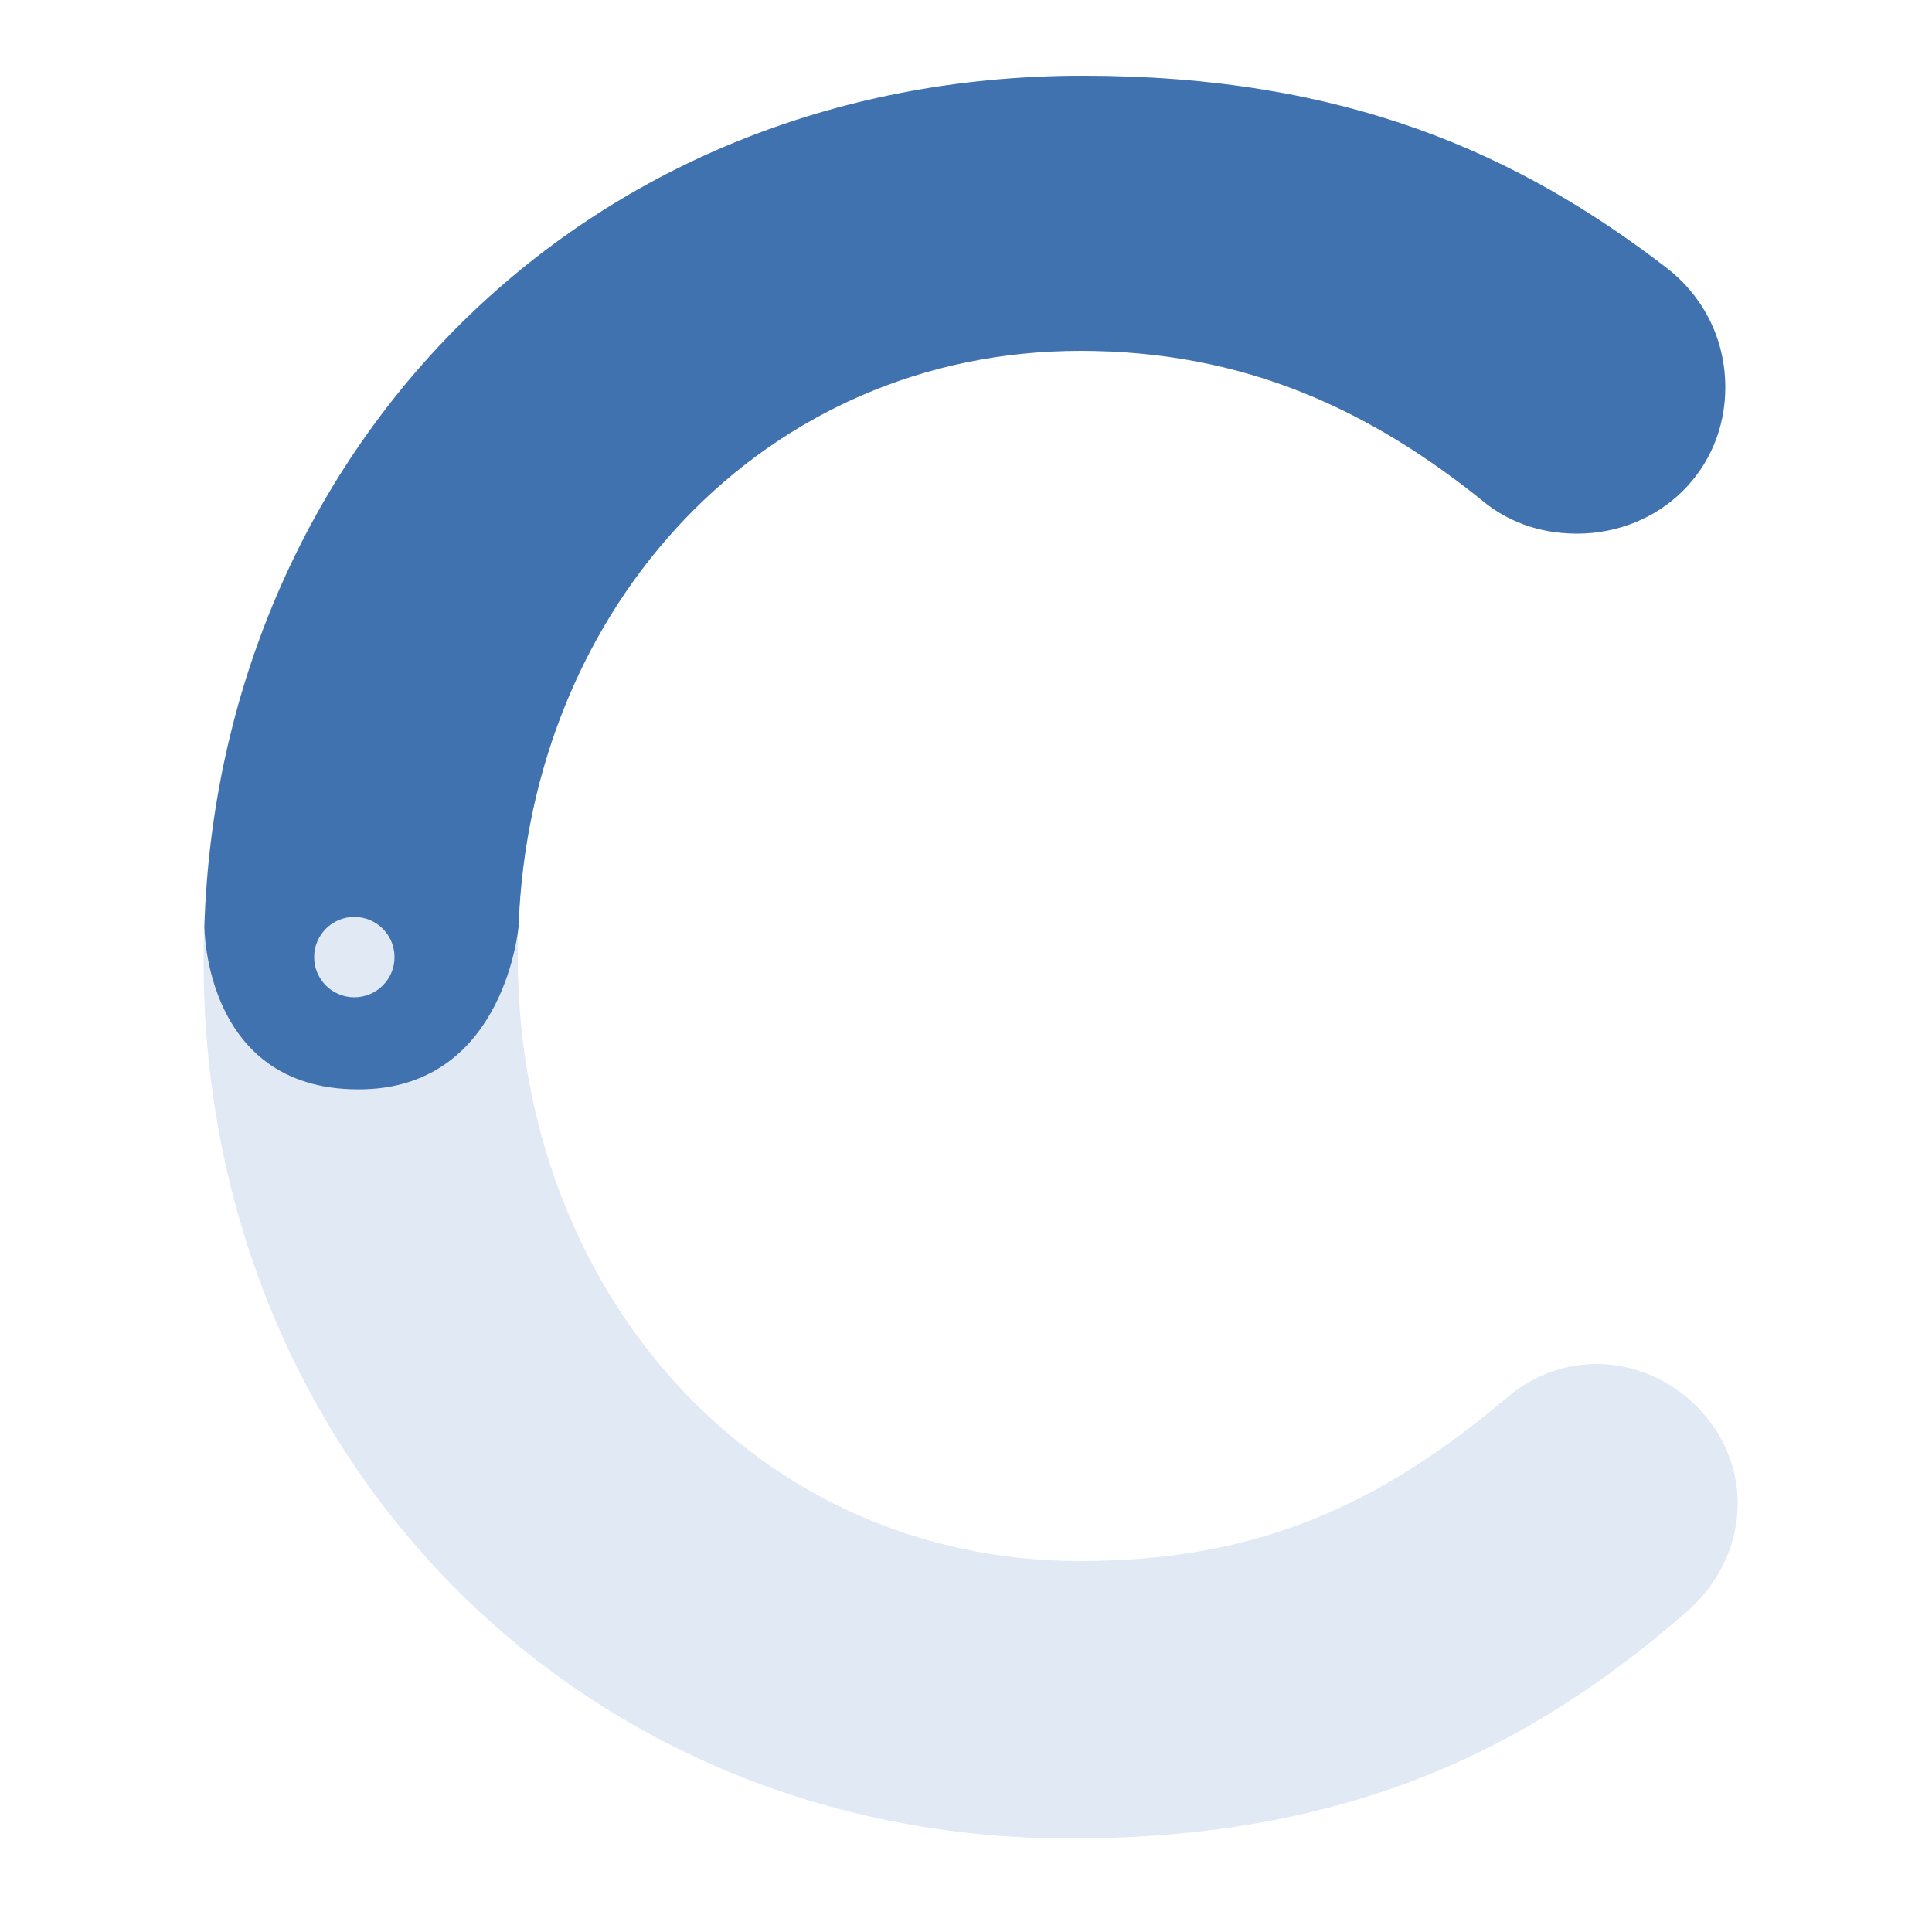
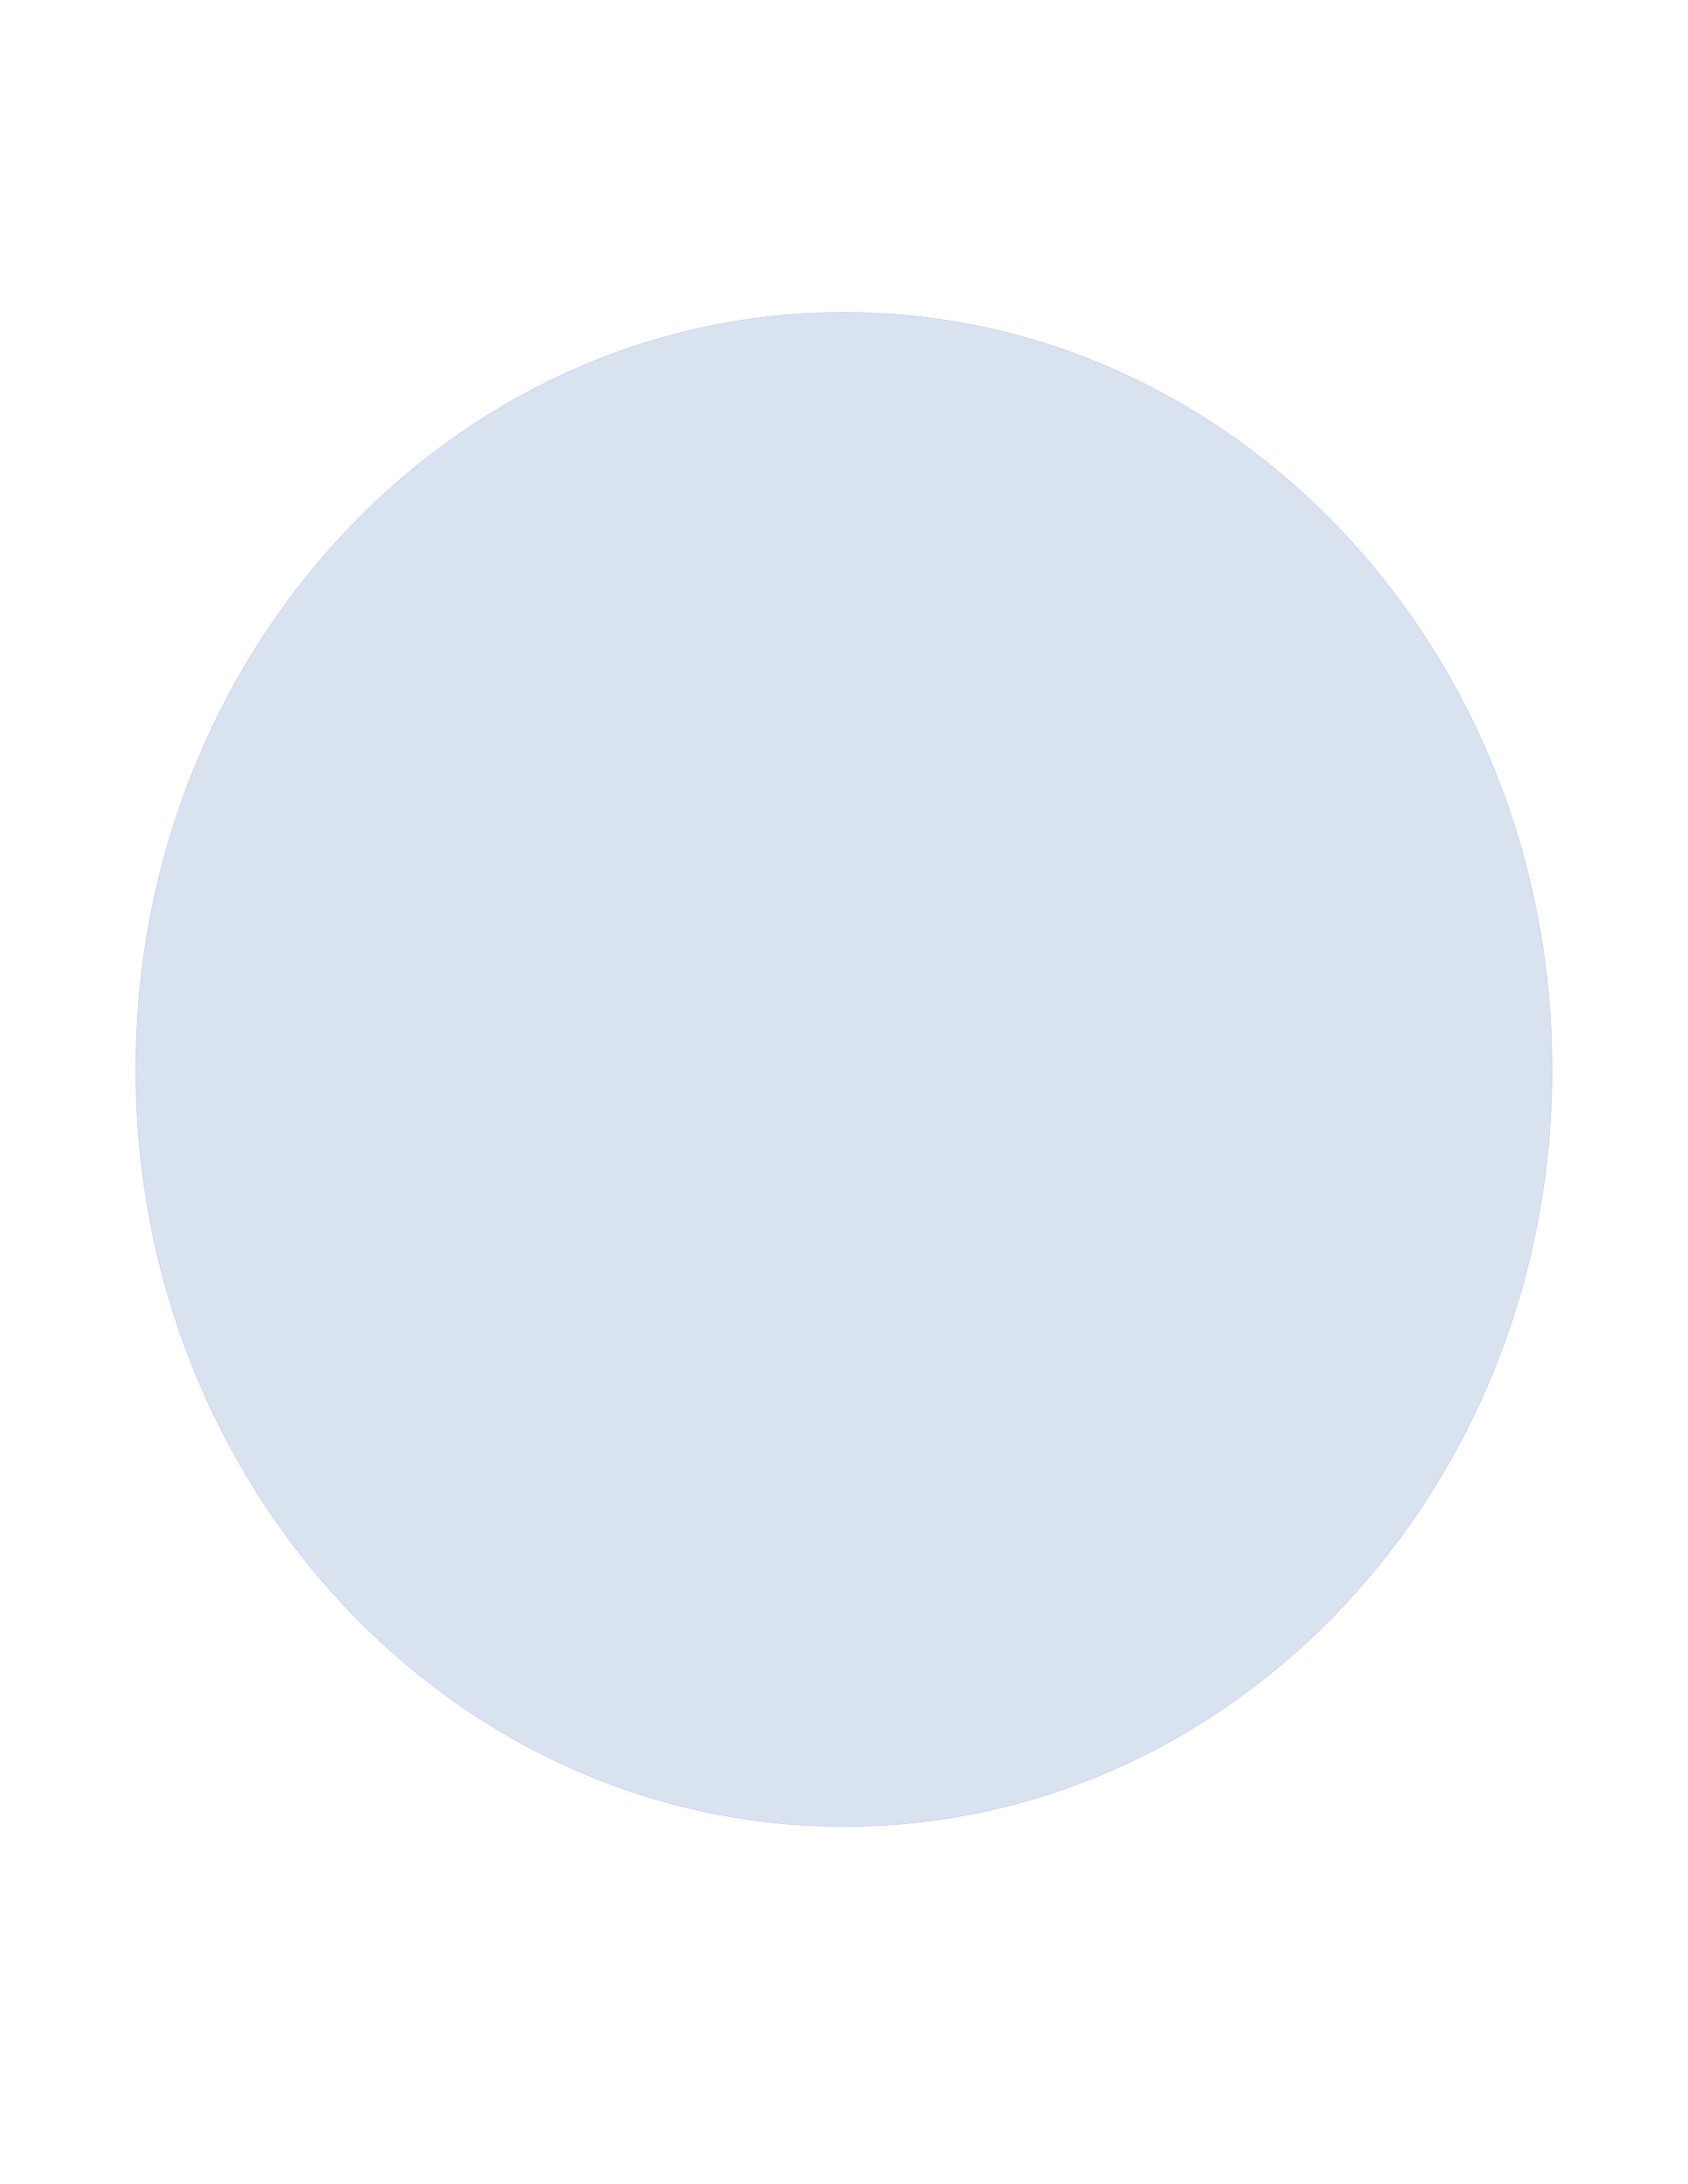
- <svg xmlns="http://www.w3.org/2000/svg" version="1.1" id="Calque_1" x="0px" y="0px" viewBox="0 0 500 500" enable-background="new 0 0 500 500" xml:space="preserve">
-   <g>
-     <g>
-       <path fill="#E1E9F4" d="M52.7,249v-1.3c0-125.4,93.9-228.1,227.5-228.1c68.1,0,112.8,20.2,151.2,49.8c8.2,6.3,15.1,17,15.1,30.9    c0,21.4-17,37.8-38.4,37.8c-10.7,0-18.3-3.8-23.3-7.6c-30.2-24.6-63-39.7-105.2-39.7c-83.8,0-145.6,69.3-145.6,155.6v1.3    C134,334,195.1,404,279.6,404c46.6,0,78.1-15.1,110.3-42.2c5.7-5,13.9-8.8,23.3-8.8c19.5,0,36.5,16.4,36.5,35.9    c0,12-5.7,21.4-12.6,27.7c-41.6,36.5-88.8,59.2-160.1,59.2C148.5,475.8,52.7,375.6,52.7,249z" />
-     </g>
-     <path fill="#4072AF" d="M134.2,239.7c3.1-83.1,63.8-148.9,145.4-148.9c42.2,0,75,15.1,105.2,39.7c5,3.8,12.6,7.6,23.3,7.6   c21.4,0,38.4-16.4,38.4-37.8c0-13.9-6.9-24.6-15.1-30.9C393,39.8,348.2,19.6,280.2,19.6C149.5,19.6,56.8,118,52.9,239.7   c0,0-0.2,43.4,41.5,42.2C130.8,280.8,134.2,239.7,134.2,239.7z" />
-     <circle fill="#E1E9F4" cx="91.7" cy="247.7" r="10.4" />
-   </g>
+ <svg xmlns="http://www.w3.org/2000/svg" version="1.1" id="Calque_1" x="0px" y="0px" width="612px" height="792px" viewBox="0 0 612 792" enable-background="new 0 0 612 792" xml:space="preserve">
+   <ellipse opacity="0.2" fill="#4072AF" stroke="#0000EB" stroke-width="0.25" stroke-miterlimit="10" cx="306" cy="387.815" rx="256.731" ry="274.52" />
</svg>
